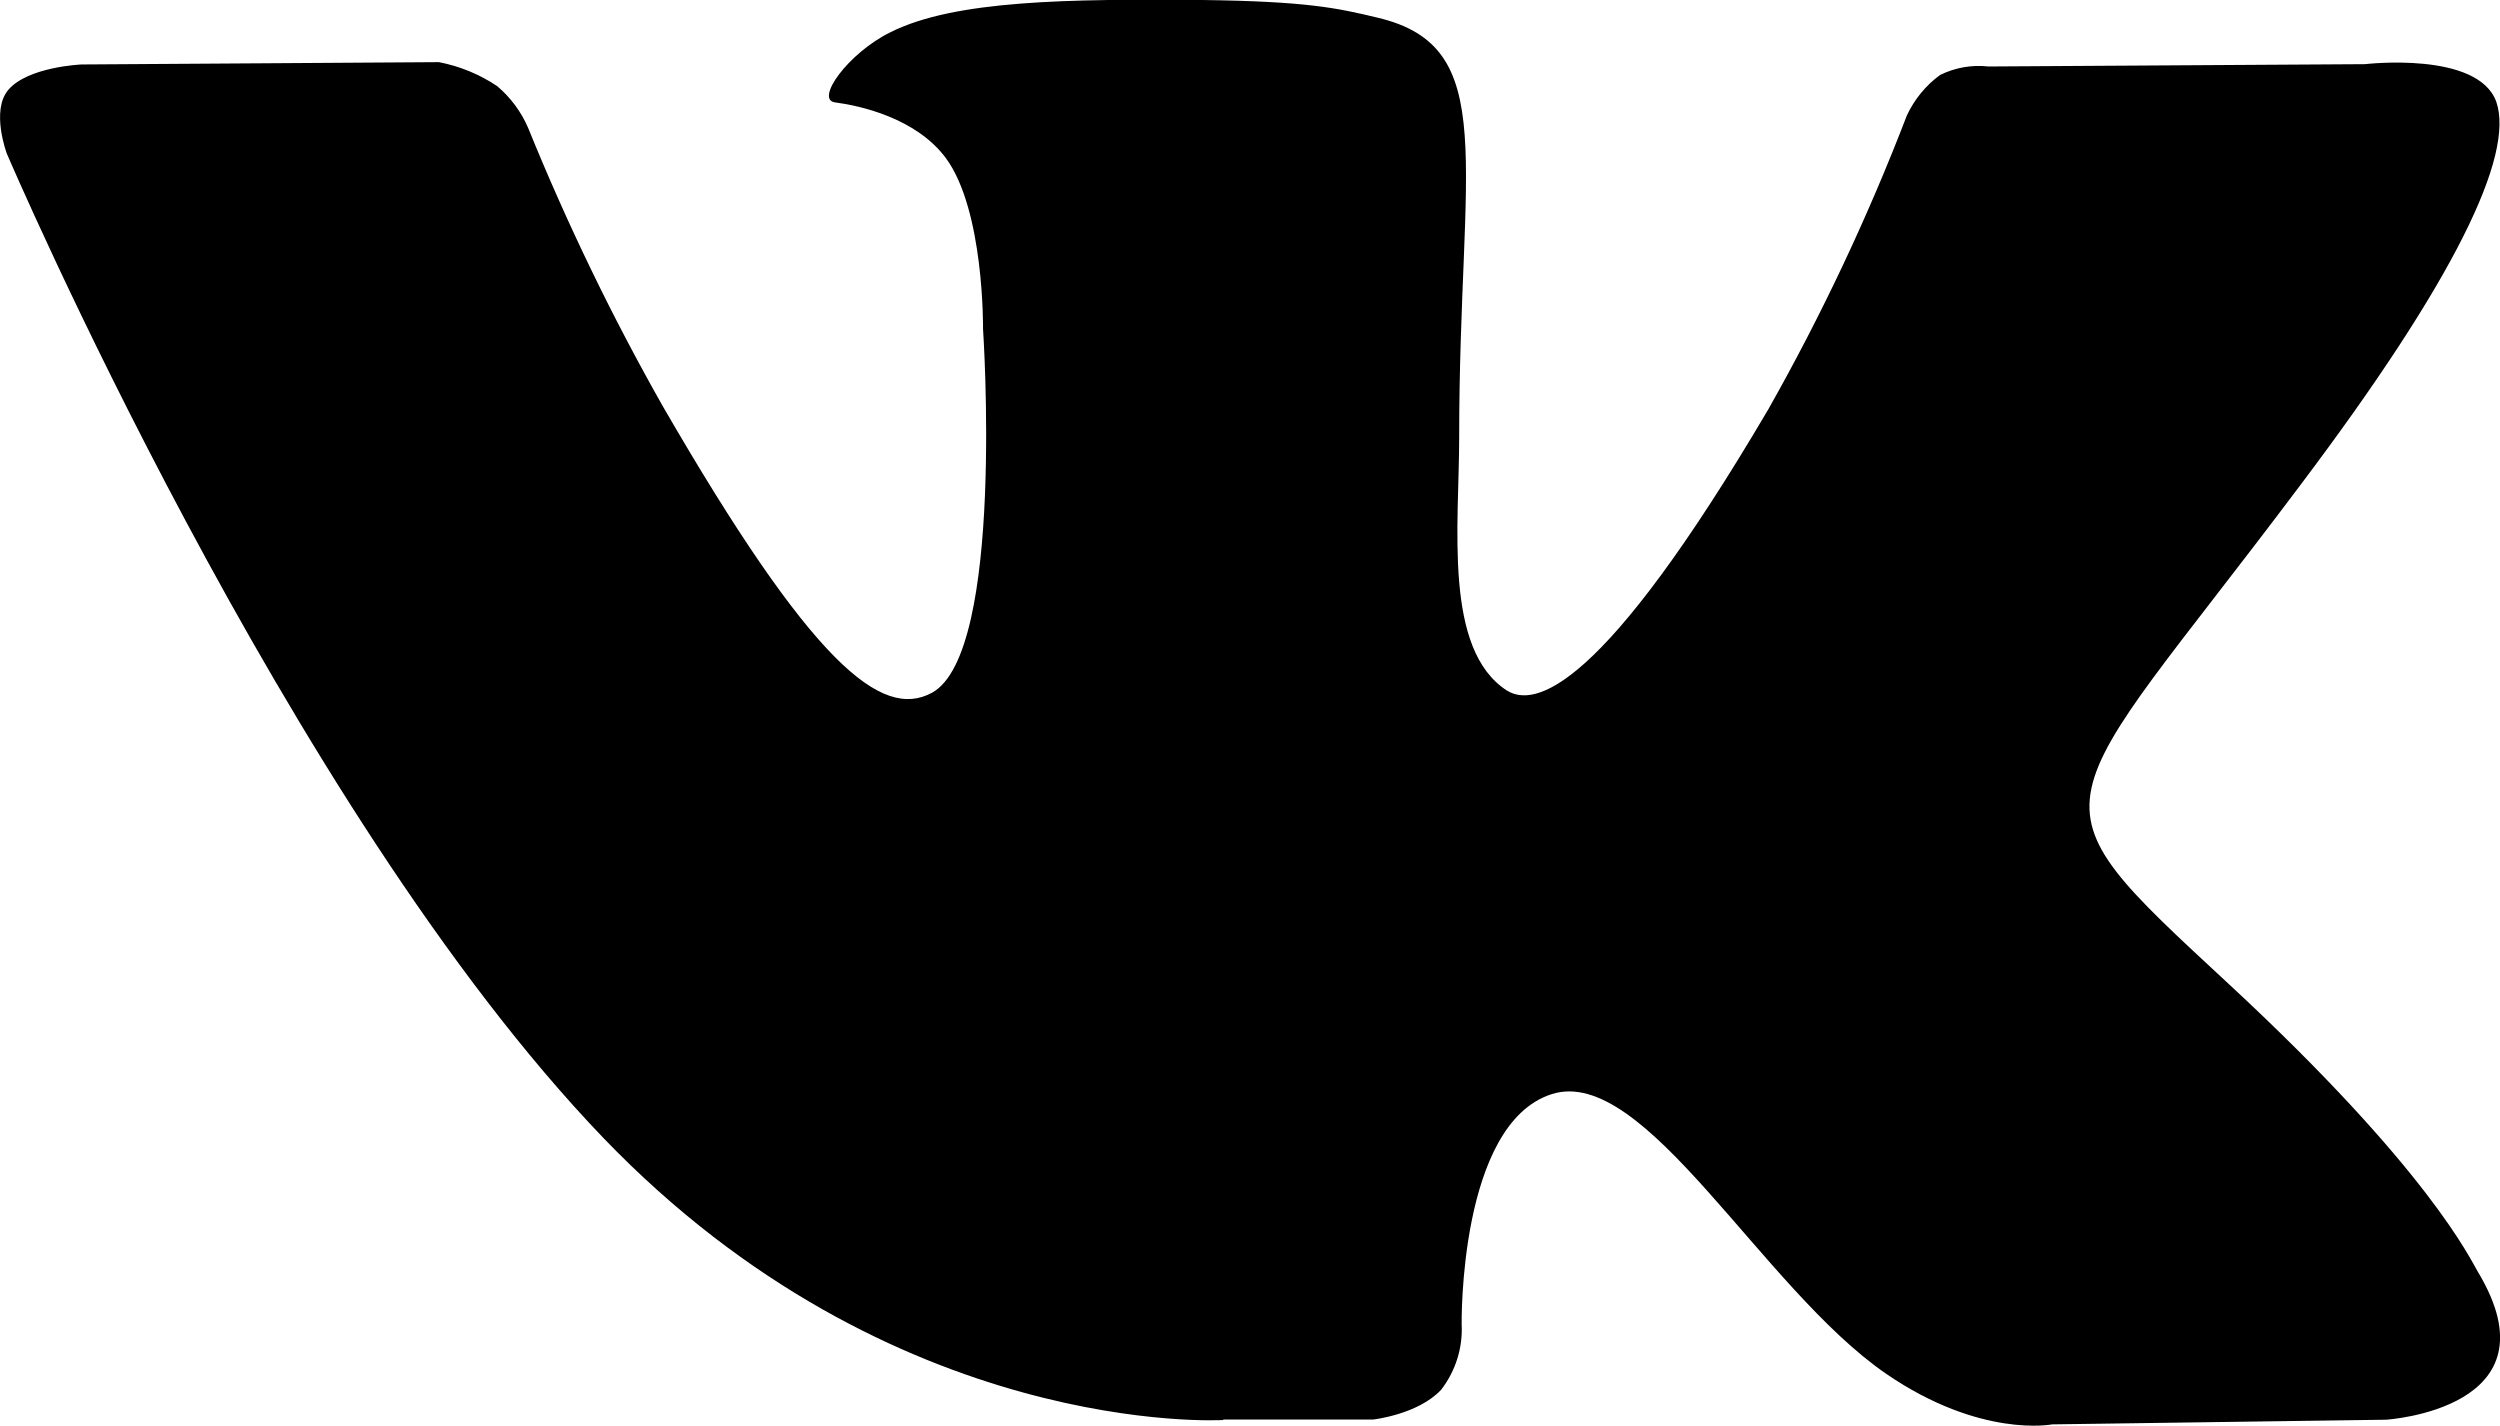
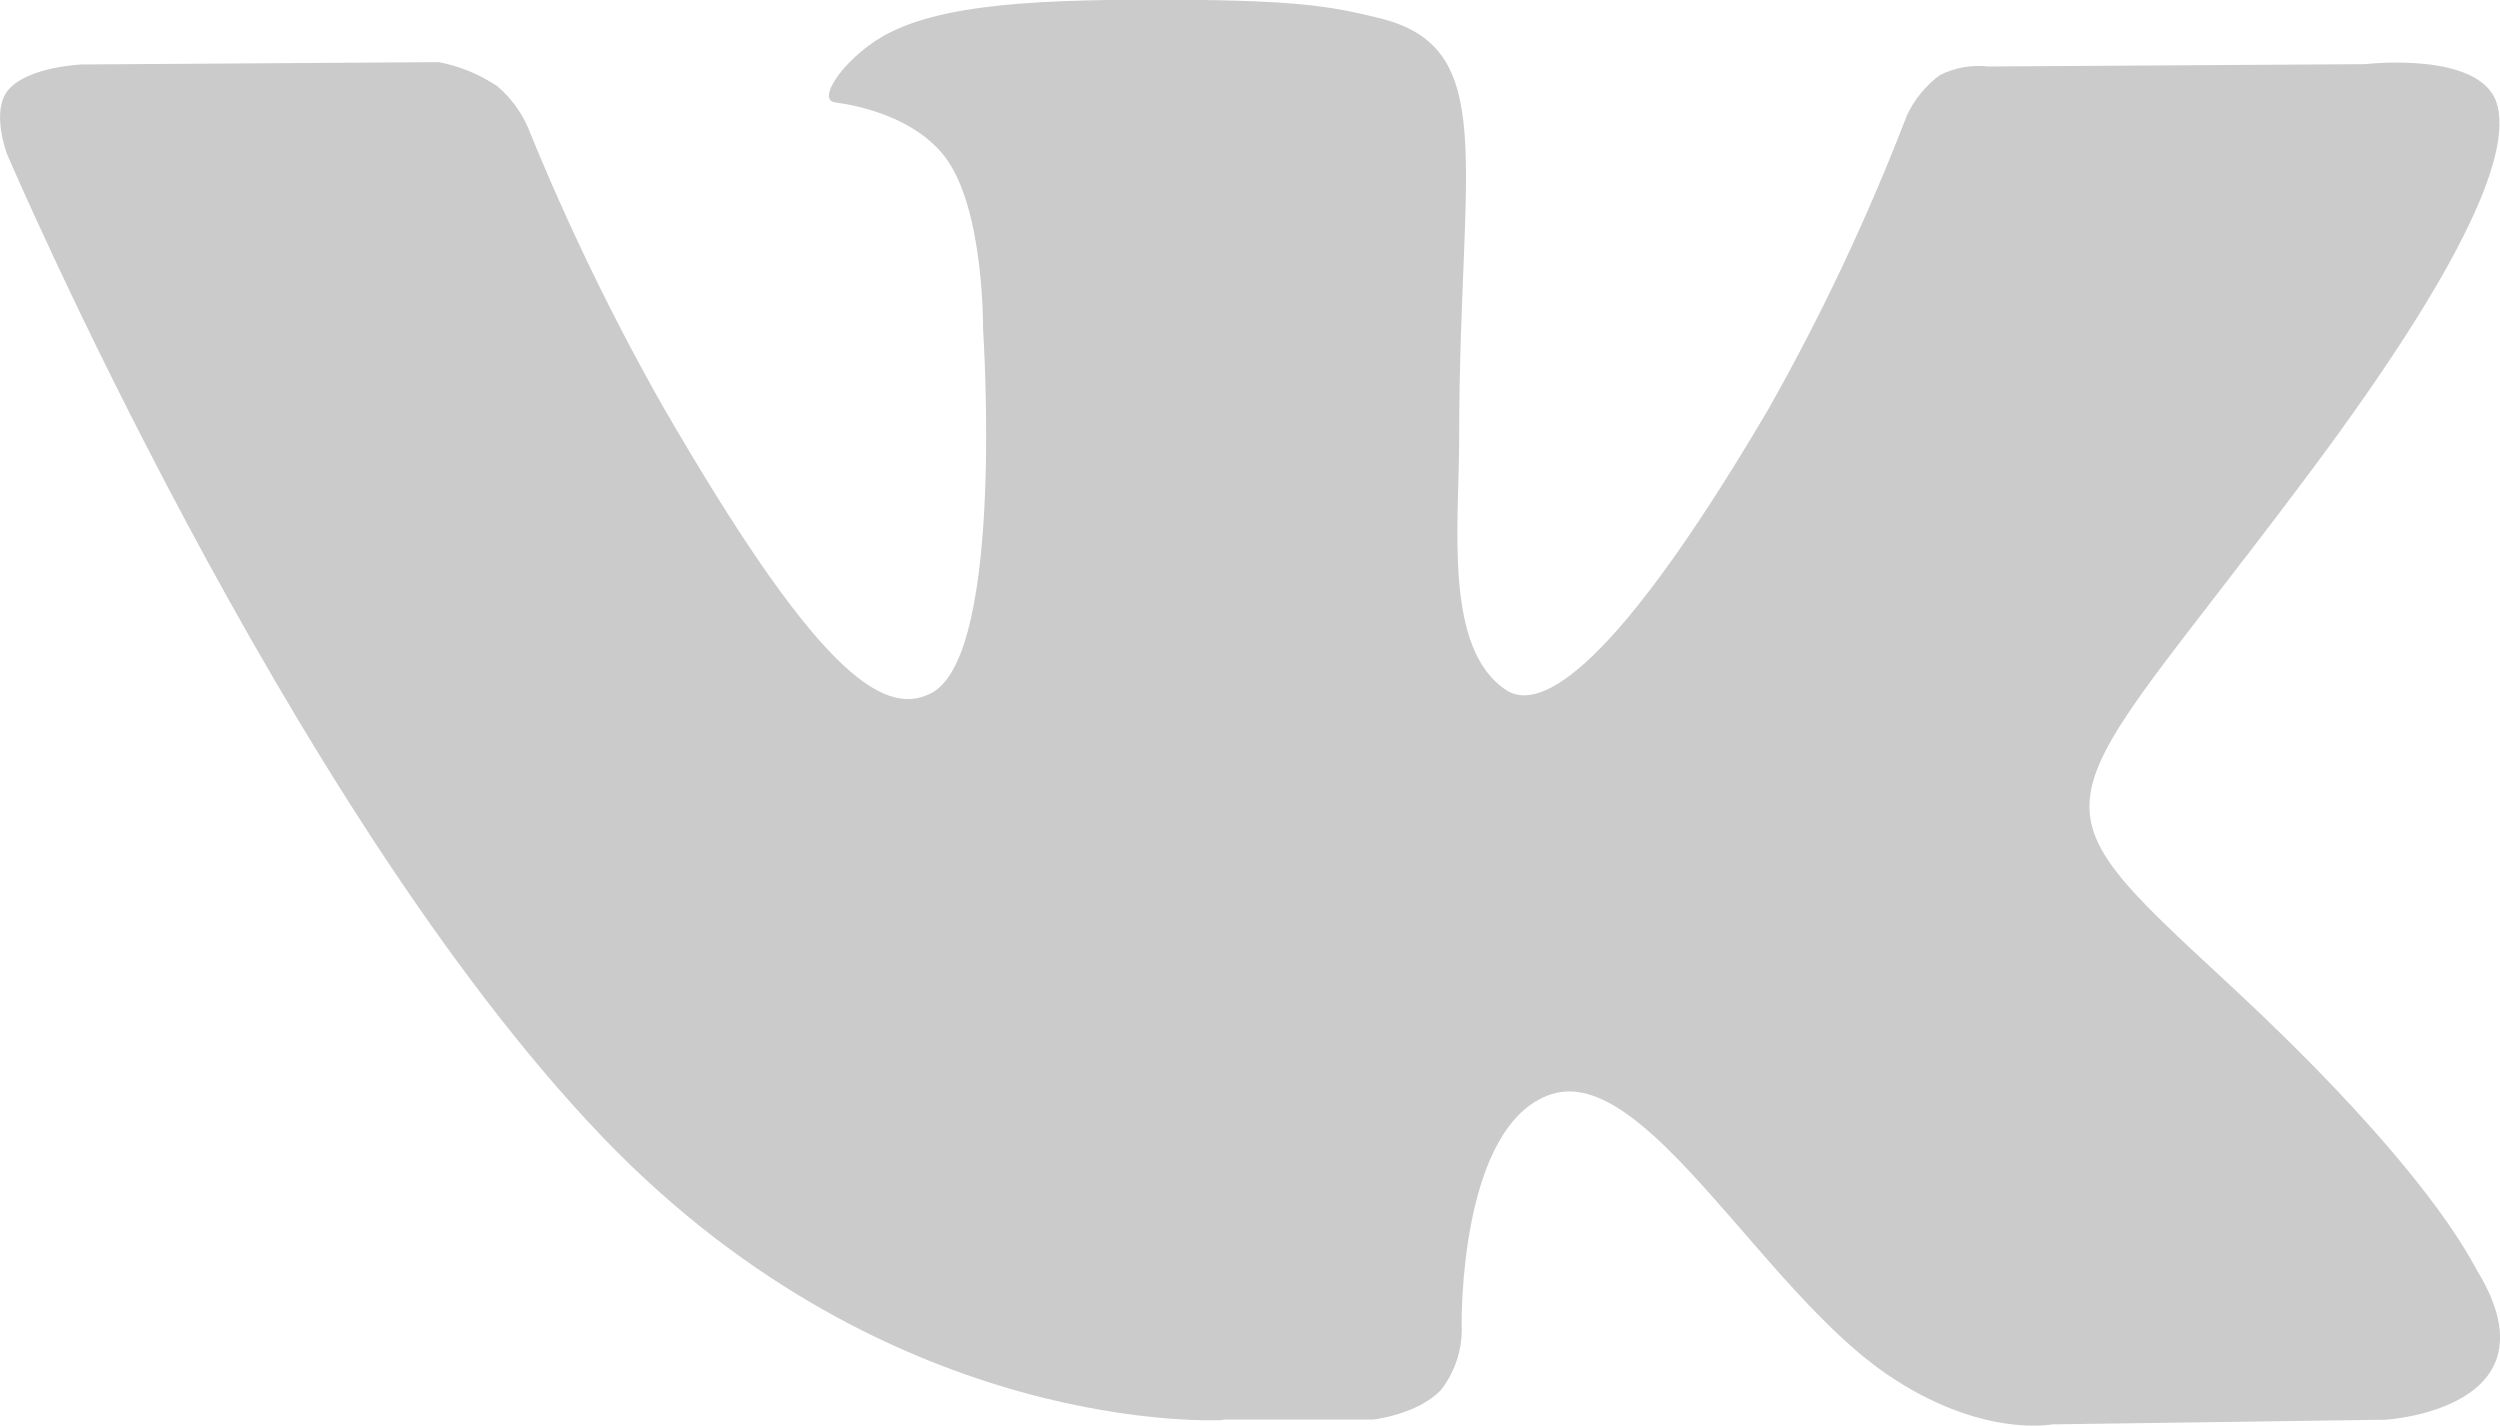
<svg xmlns="http://www.w3.org/2000/svg" viewBox="0 0 160.93 91.78">
  <g id="Слой_2" data-name="Слой 2">
    <g id="Var2">
      <g id="Иконки">
-         <path id="vk_alt" data-name="vk alt" d="M78.76,91.38h9.62s2.9-.32,4.39-1.92a6.35,6.35,0,0,0,1.32-4.22s-.19-12.9,5.8-14.81,13.49,12.47,21.52,18c6.08,4.17,10.69,3.26,10.69,3.26l21.49-.3s11.24-.69,5.91-9.53c-.44-.72-3.11-6.54-16-18.49C130,50.86,131.83,52.89,148.06,31.25,158,18.07,161.88,10,160.69,6.55c-1.18-3.28-8.45-2.42-8.45-2.42L128,4.28a5.6,5.6,0,0,0-3.12.55,6.8,6.8,0,0,0-2.13,2.6,141.65,141.65,0,0,1-8.91,18.9C103.08,44.62,98.77,45.55,97,44.45c-4.1-2.65-3.07-10.64-3.07-16.31,0-17.73,2.69-25.12-5.24-27C86.07.51,84.13.09,77.41,0,68.78-.07,61.47,0,57.33,2.07c-2.75,1.35-4.88,4.35-3.58,4.52,1.6.21,5.22,1,7.14,3.59,2.48,3.37,2.39,11,2.39,11S64.7,42,60,44.59c-3.26,1.78-7.74-1.85-17.34-18.45A153.53,153.53,0,0,1,34,8.24a7.31,7.31,0,0,0-2-2.7A10.23,10.23,0,0,0,28.25,4l-23,.15S1.8,4.29.53,5.79C-.6,7.13.44,9.89.44,9.89S18.44,52,38.82,73.23C57.51,92.69,78.73,91.41,78.73,91.41Z" />
+         <path id="vk_alt" data-name="vk alt" d="M78.76,91.38h9.62s2.9-.32,4.39-1.92a6.35,6.35,0,0,0,1.32-4.22s-.19-12.9,5.8-14.81,13.49,12.47,21.52,18c6.08,4.17,10.69,3.26,10.69,3.26l21.49-.3s11.24-.69,5.91-9.53c-.44-.72-3.11-6.54-16-18.49C130,50.86,131.83,52.89,148.06,31.25,158,18.07,161.88,10,160.69,6.55c-1.18-3.28-8.45-2.42-8.45-2.42L128,4.28a5.6,5.6,0,0,0-3.12.55,6.8,6.8,0,0,0-2.13,2.6,141.65,141.65,0,0,1-8.91,18.9C103.08,44.62,98.77,45.55,97,44.45c-4.1-2.65-3.07-10.64-3.07-16.31,0-17.73,2.69-25.12-5.24-27C86.07.51,84.13.09,77.41,0,68.78-.07,61.47,0,57.33,2.07c-2.75,1.35-4.88,4.35-3.58,4.52,1.6.21,5.22,1,7.14,3.59,2.48,3.37,2.39,11,2.39,11S64.7,42,60,44.59c-3.26,1.78-7.74-1.85-17.34-18.45A153.53,153.53,0,0,1,34,8.24a7.31,7.31,0,0,0-2-2.7A10.23,10.23,0,0,0,28.25,4l-23,.15S1.8,4.29.53,5.79C-.6,7.13.44,9.89.44,9.89S18.44,52,38.82,73.23C57.51,92.69,78.73,91.41,78.73,91.41Z" fill="#cbcbcb" />
      </g>
    </g>
  </g>
</svg>
